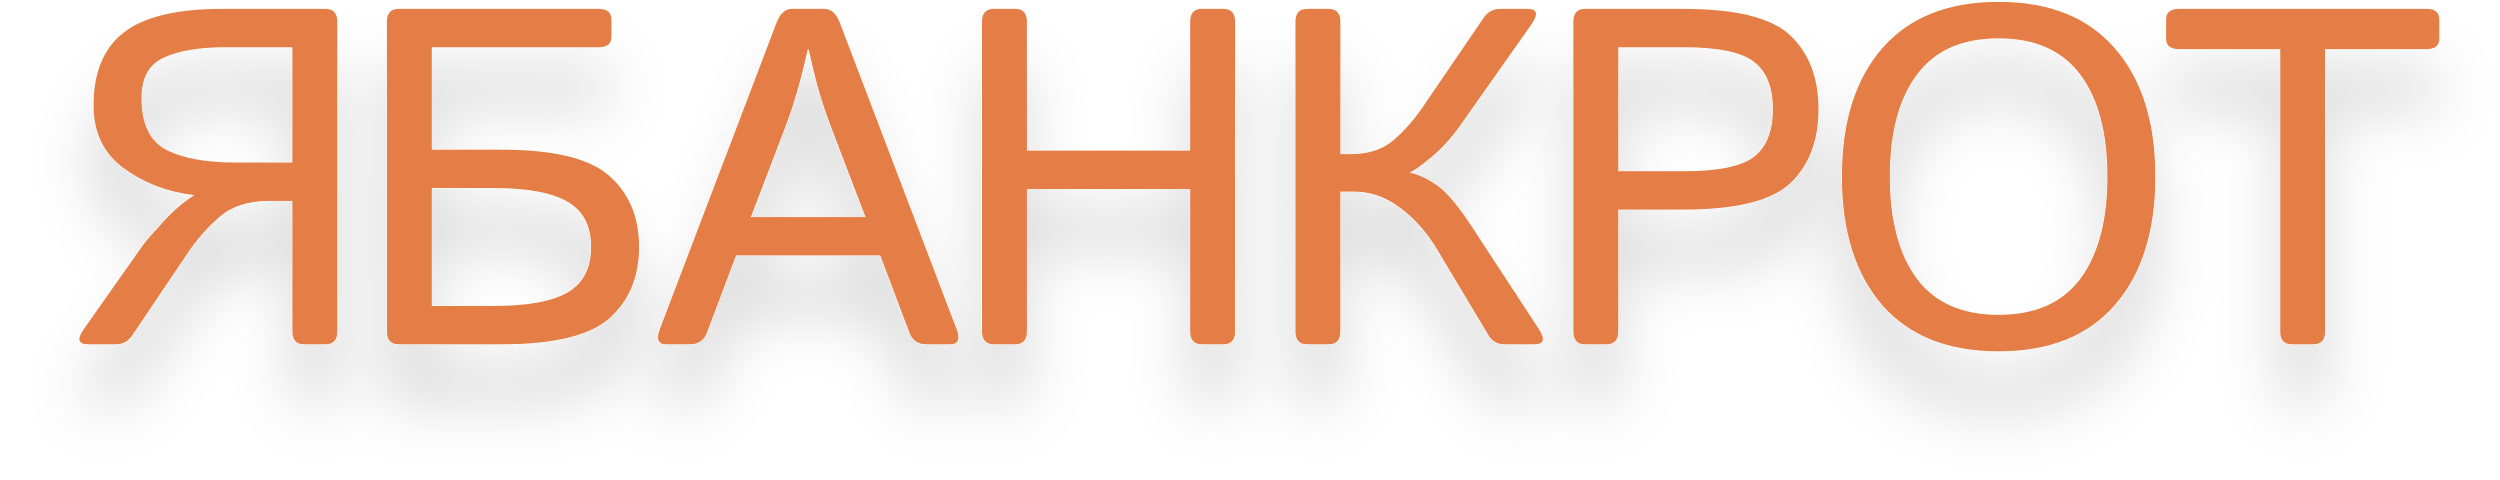
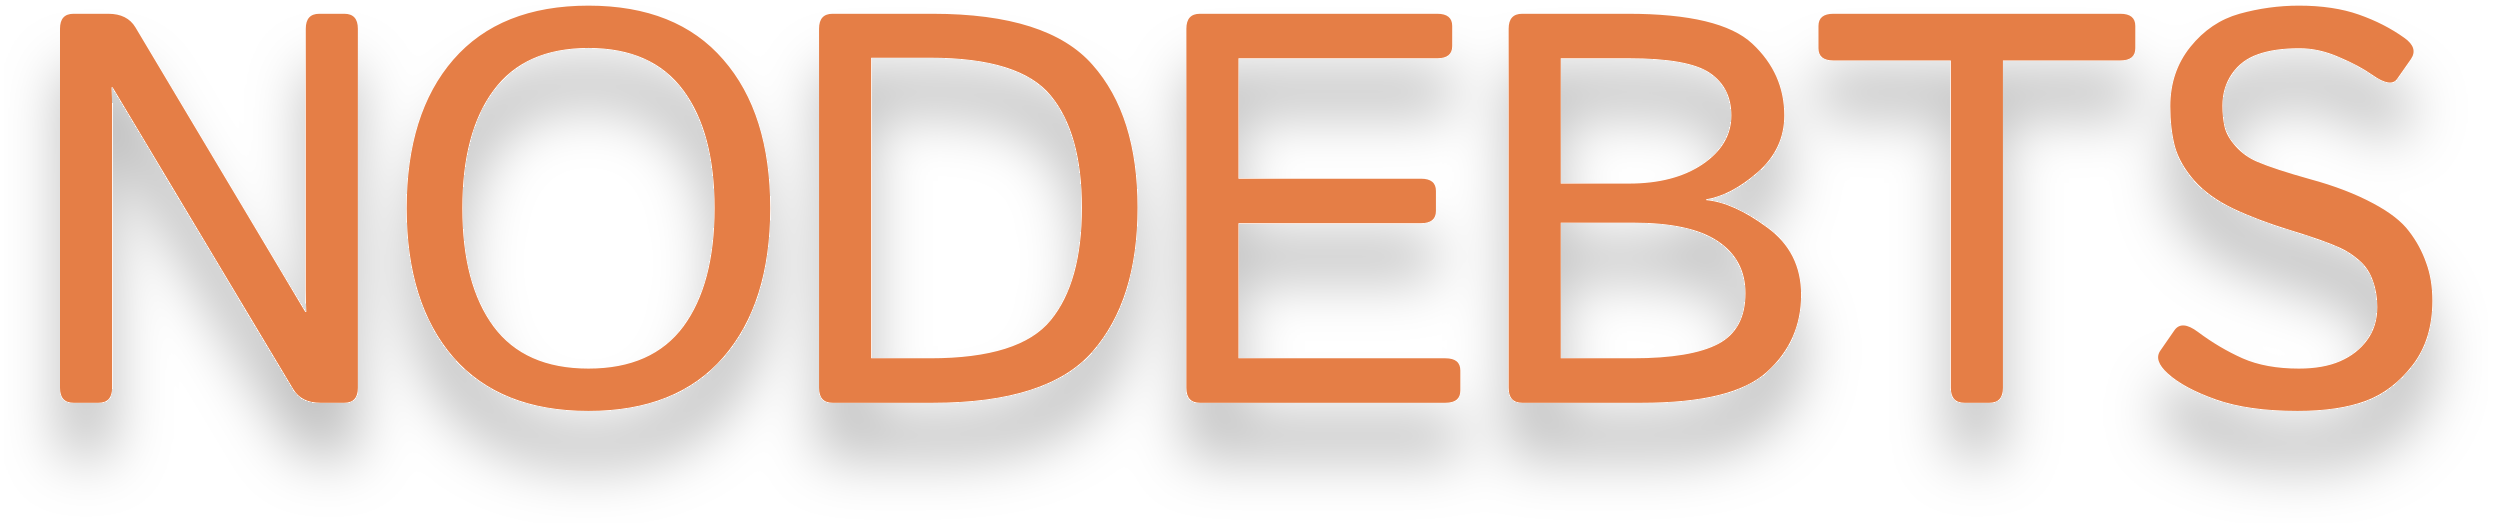
- <svg xmlns="http://www.w3.org/2000/svg" width="167" height="32" viewBox="0 0 167 32" fill="none">
-   <g filter="url(#filter0_d_5_6)">
-     <path d="M5.891 23C5.214 23 5.12 22.656 5.609 21.969L9.562 16.359C9.74 16.109 10.188 15.594 10.906 14.812C11.635 14.021 12.318 13.438 12.953 13.062V13.031C11.193 12.823 9.635 12.229 8.281 11.25C6.927 10.271 6.25 8.87 6.25 7.047C6.25 4.839 6.922 3.214 8.266 2.172C9.62 1.12 11.802 0.594 14.812 0.594H21.75C22.271 0.594 22.531 0.88 22.531 1.453V22.141C22.531 22.713 22.271 23 21.75 23H20.312C19.792 23 19.531 22.713 19.531 22.141V13.422H17.953C16.599 13.422 15.51 13.771 14.688 14.469C13.875 15.167 13.151 15.99 12.516 16.938L8.844 22.391C8.573 22.797 8.208 23 7.75 23H5.891ZM9.453 6.547C9.453 8.266 10 9.417 11.094 10C12.188 10.573 13.75 10.859 15.781 10.859H19.531V3.156H15.031C13.312 3.156 11.953 3.385 10.953 3.844C9.953 4.292 9.453 5.193 9.453 6.547ZM26.626 23C26.105 23 25.845 22.713 25.845 22.141V1.453C25.845 0.88 26.105 0.594 26.626 0.594H39.986C40.559 0.594 40.845 0.828 40.845 1.297V2.453C40.845 2.922 40.559 3.156 39.986 3.156H28.845V10H33.501C37.012 10 39.418 10.588 40.72 11.766C42.032 12.932 42.689 14.51 42.689 16.5C42.689 18.49 42.032 20.073 40.72 21.25C39.418 22.417 37.012 23 33.501 23H26.626ZM28.845 20.438H33.001C35.241 20.438 36.882 20.135 37.923 19.531C38.965 18.917 39.486 17.906 39.486 16.5C39.486 15.094 38.965 14.088 37.923 13.484C36.882 12.87 35.241 12.562 33.001 12.562H28.845V20.438ZM44.502 23C43.961 23 43.82 22.656 44.081 21.969L51.862 1.547C52.102 0.911 52.445 0.594 52.893 0.594H55.081C55.529 0.594 55.872 0.911 56.112 1.547L63.893 21.969C64.153 22.656 64.013 23 63.471 23H61.877C61.325 23 60.95 22.745 60.752 22.234L58.799 17.062H49.174L47.221 22.234C47.023 22.745 46.648 23 46.096 23H44.502ZM50.159 14.5H57.815L55.424 8.25C55.206 7.667 54.987 7.021 54.768 6.312C54.56 5.604 54.31 4.599 54.018 3.297H53.956C53.664 4.599 53.409 5.604 53.19 6.312C52.982 7.021 52.768 7.667 52.549 8.25L50.159 14.5ZM66.379 23C65.858 23 65.597 22.713 65.597 22.141V1.453C65.597 0.88 65.858 0.594 66.379 0.594H67.816C68.337 0.594 68.597 0.88 68.597 1.453V10.062H79.504V1.453C79.504 0.88 79.764 0.594 80.285 0.594H81.722C82.243 0.594 82.504 0.88 82.504 1.453V22.141C82.504 22.713 82.243 23 81.722 23H80.285C79.764 23 79.504 22.713 79.504 22.141V12.625H68.597V22.141C68.597 22.713 68.337 23 67.816 23H66.379ZM87.317 23C86.797 23 86.536 22.713 86.536 22.141V1.453C86.536 0.88 86.797 0.594 87.317 0.594H88.755C89.276 0.594 89.536 0.88 89.536 1.453V10.297H90.192C91.38 10.297 92.328 10 93.036 9.406C93.755 8.802 94.422 8.052 95.036 7.156L99.099 1.203C99.38 0.797 99.745 0.594 100.192 0.594H102.021C102.687 0.594 102.781 0.938 102.302 1.625L97.505 8.438C96.942 9.229 96.312 9.917 95.614 10.5C94.927 11.073 94.448 11.412 94.177 11.516V11.531C94.76 11.656 95.364 11.938 95.989 12.375C96.614 12.802 97.38 13.708 98.286 15.094L102.786 21.969C103.234 22.656 103.14 23 102.505 23H100.521C100.031 23 99.666 22.797 99.427 22.391L95.974 16.625C95.297 15.5 94.479 14.583 93.521 13.875C92.573 13.156 91.541 12.797 90.427 12.797H89.536V22.141C89.536 22.713 89.276 23 88.755 23H87.317ZM105.881 23C105.36 23 105.1 22.713 105.1 22.141V1.453C105.1 0.88 105.36 0.594 105.881 0.594H112.444C115.985 0.594 118.376 1.193 119.616 2.391C120.855 3.578 121.475 5.214 121.475 7.297C121.475 9.38 120.855 11.021 119.616 12.219C118.376 13.406 115.985 14 112.444 14H108.1V22.141C108.1 22.713 107.84 23 107.319 23H105.881ZM108.1 11.438H112.491C114.782 11.438 116.345 11.115 117.178 10.469C118.011 9.812 118.428 8.755 118.428 7.297C118.428 5.839 118.011 4.786 117.178 4.141C116.345 3.484 114.782 3.156 112.491 3.156H108.1V11.438ZM123.039 11.797C123.039 8.151 123.935 5.297 125.726 3.234C127.528 1.161 130.122 0.125 133.507 0.125C136.893 0.125 139.481 1.161 141.273 3.234C143.075 5.297 143.976 8.151 143.976 11.797C143.976 15.443 143.075 18.302 141.273 20.375C139.481 22.438 136.893 23.469 133.507 23.469C130.122 23.469 127.528 22.438 125.726 20.375C123.935 18.302 123.039 15.443 123.039 11.797ZM126.242 11.797C126.242 14.713 126.841 16.984 128.039 18.609C129.237 20.224 131.06 21.031 133.507 21.031C135.955 21.031 137.778 20.224 138.976 18.609C140.174 16.984 140.773 14.713 140.773 11.797C140.773 8.88 140.174 6.615 138.976 5C137.778 3.375 135.955 2.562 133.507 2.562C131.06 2.562 129.237 3.375 128.039 5C126.841 6.615 126.242 8.88 126.242 11.797ZM145.556 3.281C144.983 3.281 144.696 3.047 144.696 2.578V1.297C144.696 0.828 144.983 0.594 145.556 0.594H162.087C162.66 0.594 162.946 0.828 162.946 1.297V2.578C162.946 3.047 162.66 3.281 162.087 3.281H155.321V22.141C155.321 22.713 155.061 23 154.54 23H153.102C152.582 23 152.321 22.713 152.321 22.141V3.281H145.556Z" fill="#E57E46" />
+ <svg xmlns="http://www.w3.org/2000/svg" width="180" height="38" viewBox="0 0 180 38" fill="none">
+   <g filter="url(#filter0_d_2031_10)">
+     <path d="M5.297 29C4.646 29 4.32 28.642 4.32 27.926V2.066C4.32 1.35 4.646 0.992 5.297 0.992H7.797C8.708 0.992 9.359 1.318 9.75 1.969L21.977 22.457H22.055C22.029 21.936 22.016 21.415 22.016 20.895V2.066C22.016 1.35 22.341 0.992 22.992 0.992H24.789C25.44 0.992 25.766 1.35 25.766 2.066V27.926C25.766 28.642 25.44 29 24.789 29H23.07C22.159 29 21.508 28.674 21.117 28.023L8.109 6.285H8.031C8.057 6.806 8.07 7.327 8.07 7.848V27.926C8.07 28.642 7.745 29 7.094 29H5.297ZM29.283 14.996C29.283 10.439 30.403 6.871 32.642 4.293C34.895 1.702 38.137 0.406 42.369 0.406C46.6 0.406 49.836 1.702 52.076 4.293C54.328 6.871 55.455 10.439 55.455 14.996C55.455 19.553 54.328 23.128 52.076 25.719C49.836 28.297 46.6 29.586 42.369 29.586C38.137 29.586 34.895 28.297 32.642 25.719C30.403 23.128 29.283 19.553 29.283 14.996ZM33.287 14.996C33.287 18.642 34.035 21.48 35.533 23.512C37.03 25.53 39.309 26.539 42.369 26.539C45.429 26.539 47.707 25.53 49.205 23.512C50.702 21.48 51.451 18.642 51.451 14.996C51.451 11.35 50.702 8.518 49.205 6.5C47.707 4.469 45.429 3.453 42.369 3.453C39.309 3.453 37.03 4.469 35.533 6.5C34.035 8.518 33.287 11.35 33.287 14.996ZM59.948 29C59.297 29 58.972 28.642 58.972 27.926V2.066C58.972 1.35 59.297 0.992 59.948 0.992H67.156C72.676 0.992 76.511 2.216 78.659 4.664C80.821 7.099 81.902 10.53 81.902 14.957C81.902 19.384 80.821 22.835 78.659 25.309C76.511 27.77 72.676 29 67.156 29H59.948ZM62.722 25.797H66.98C71.277 25.797 74.167 24.885 75.652 23.062C77.149 21.24 77.898 18.538 77.898 14.957C77.898 11.376 77.149 8.681 75.652 6.871C74.167 5.061 71.277 4.156 66.98 4.156H62.722V25.797ZM86.395 29C85.744 29 85.419 28.642 85.419 27.926V2.066C85.419 1.35 85.744 0.992 86.395 0.992H103.485C104.201 0.992 104.559 1.285 104.559 1.871V3.316C104.559 3.902 104.201 4.195 103.485 4.195H89.169V12.867H102.313C103.029 12.867 103.387 13.16 103.387 13.746V15.191C103.387 15.777 103.029 16.07 102.313 16.07H89.169V25.797H104.071C104.787 25.797 105.145 26.09 105.145 26.676V28.121C105.145 28.707 104.787 29 104.071 29H86.395ZM109.6 29C108.949 29 108.623 28.642 108.623 27.926V2.066C108.623 1.35 108.949 0.992 109.6 0.992H117.217C121.644 0.992 124.626 1.708 126.162 3.141C127.699 4.573 128.467 6.298 128.467 8.316C128.467 9.918 127.829 11.279 126.553 12.398C125.277 13.505 124.04 14.156 122.842 14.352V14.41C124.157 14.527 125.622 15.185 127.237 16.383C128.864 17.568 129.678 19.182 129.678 21.227C129.678 23.44 128.858 25.289 127.217 26.773C125.59 28.258 122.582 29 118.194 29H109.6ZM112.373 25.797H117.569C120.368 25.797 122.419 25.452 123.721 24.762C125.023 24.072 125.674 22.854 125.674 21.109C125.674 19.495 125.01 18.245 123.682 17.359C122.367 16.474 120.329 16.031 117.569 16.031H112.373V25.797ZM112.373 13.219H117.276C119.45 13.219 121.221 12.757 122.588 11.832C123.968 10.895 124.659 9.723 124.659 8.316C124.659 6.975 124.144 5.953 123.116 5.25C122.087 4.547 120.14 4.195 117.276 4.195H112.373V13.219ZM132.004 4.352C131.288 4.352 130.93 4.059 130.93 3.473V1.871C130.93 1.285 131.288 0.992 132.004 0.992H152.668C153.384 0.992 153.742 1.285 153.742 1.871V3.473C153.742 4.059 153.384 4.352 152.668 4.352H144.211V27.926C144.211 28.642 143.885 29 143.234 29H141.438C140.786 29 140.461 28.642 140.461 27.926V4.352H132.004ZM156.087 26.891C155.397 26.266 155.215 25.719 155.541 25.25L156.556 23.785C156.908 23.277 157.474 23.316 158.255 23.902C159.284 24.671 160.352 25.302 161.459 25.797C162.578 26.292 163.933 26.539 165.521 26.539C166.693 26.539 167.683 26.363 168.49 26.012C169.297 25.66 169.942 25.159 170.423 24.508C170.918 23.844 171.166 23.043 171.166 22.105C171.166 21.428 171.061 20.803 170.853 20.23C170.658 19.645 170.339 19.156 169.896 18.766C169.453 18.375 168.991 18.069 168.509 17.848C167.715 17.483 166.524 17.06 164.935 16.578C163.36 16.096 161.979 15.575 160.795 15.016C159.623 14.456 158.685 13.779 157.982 12.984C157.292 12.19 156.83 11.376 156.595 10.543C156.374 9.697 156.263 8.733 156.263 7.652C156.263 5.999 156.745 4.573 157.709 3.375C158.672 2.177 159.851 1.383 161.244 0.992C162.65 0.602 164.076 0.406 165.521 0.406C167.175 0.406 168.614 0.621 169.837 1.051C171.061 1.48 172.155 2.04 173.119 2.73C173.796 3.212 173.952 3.72 173.587 4.254L172.591 5.68C172.292 6.109 171.706 6.018 170.834 5.406C170.17 4.938 169.356 4.501 168.392 4.098C167.442 3.681 166.498 3.473 165.56 3.473C164.362 3.473 163.366 3.616 162.572 3.902C161.778 4.176 161.153 4.645 160.697 5.309C160.241 5.973 160.013 6.741 160.013 7.613C160.013 8.16 160.065 8.668 160.17 9.137C160.274 9.592 160.541 10.061 160.97 10.543C161.4 11.025 161.921 11.396 162.533 11.656C163.353 12.008 164.623 12.425 166.341 12.906C168.073 13.375 169.584 13.954 170.873 14.645C172.071 15.283 172.93 15.953 173.451 16.656C173.985 17.346 174.395 18.102 174.681 18.922C174.981 19.729 175.13 20.641 175.13 21.656C175.13 23.505 174.655 25.048 173.705 26.285C172.754 27.522 171.628 28.381 170.326 28.863C169.024 29.345 167.39 29.586 165.423 29.586C163.067 29.586 161.114 29.312 159.564 28.766C158.015 28.219 156.856 27.594 156.087 26.891Z" fill="#E57E46" />
  </g>
  <defs>
-     <filter id="filter0_d_5_6" x="0.875" y="0.125" width="166.071" height="31.344" filterUnits="userSpaceOnUse" color-interpolation-filters="sRGB">
+     <filter id="filter0_d_2031_10" x="0.32" y="0.406" width="178.81" height="37.18" filterUnits="userSpaceOnUse" color-interpolation-filters="sRGB">
      <feFlood flood-opacity="0" result="BackgroundImageFix" />
      <feColorMatrix in="SourceAlpha" type="matrix" values="0 0 0 0 0 0 0 0 0 0 0 0 0 0 0 0 0 0 127 0" result="hardAlpha" />
      <feOffset dy="4" />
      <feGaussianBlur stdDeviation="2" />
      <feComposite in2="hardAlpha" operator="out" />
-       <feColorMatrix type="matrix" values="0 0 0 0 0 0 0 0 0 0 0 0 0 0 0 0 0 0 0.15 0" />
-       <feBlend mode="normal" in2="BackgroundImageFix" result="effect1_dropShadow_5_6" />
-       <feBlend mode="normal" in="SourceGraphic" in2="effect1_dropShadow_5_6" result="shape" />
+       <feColorMatrix type="matrix" values="0 0 0 0 0 0 0 0 0 0 0 0 0 0 0 0 0 0 0.25 0" />
+       <feBlend mode="normal" in2="BackgroundImageFix" result="effect1_dropShadow_2031_10" />
+       <feBlend mode="normal" in="SourceGraphic" in2="effect1_dropShadow_2031_10" result="shape" />
    </filter>
  </defs>
</svg>
